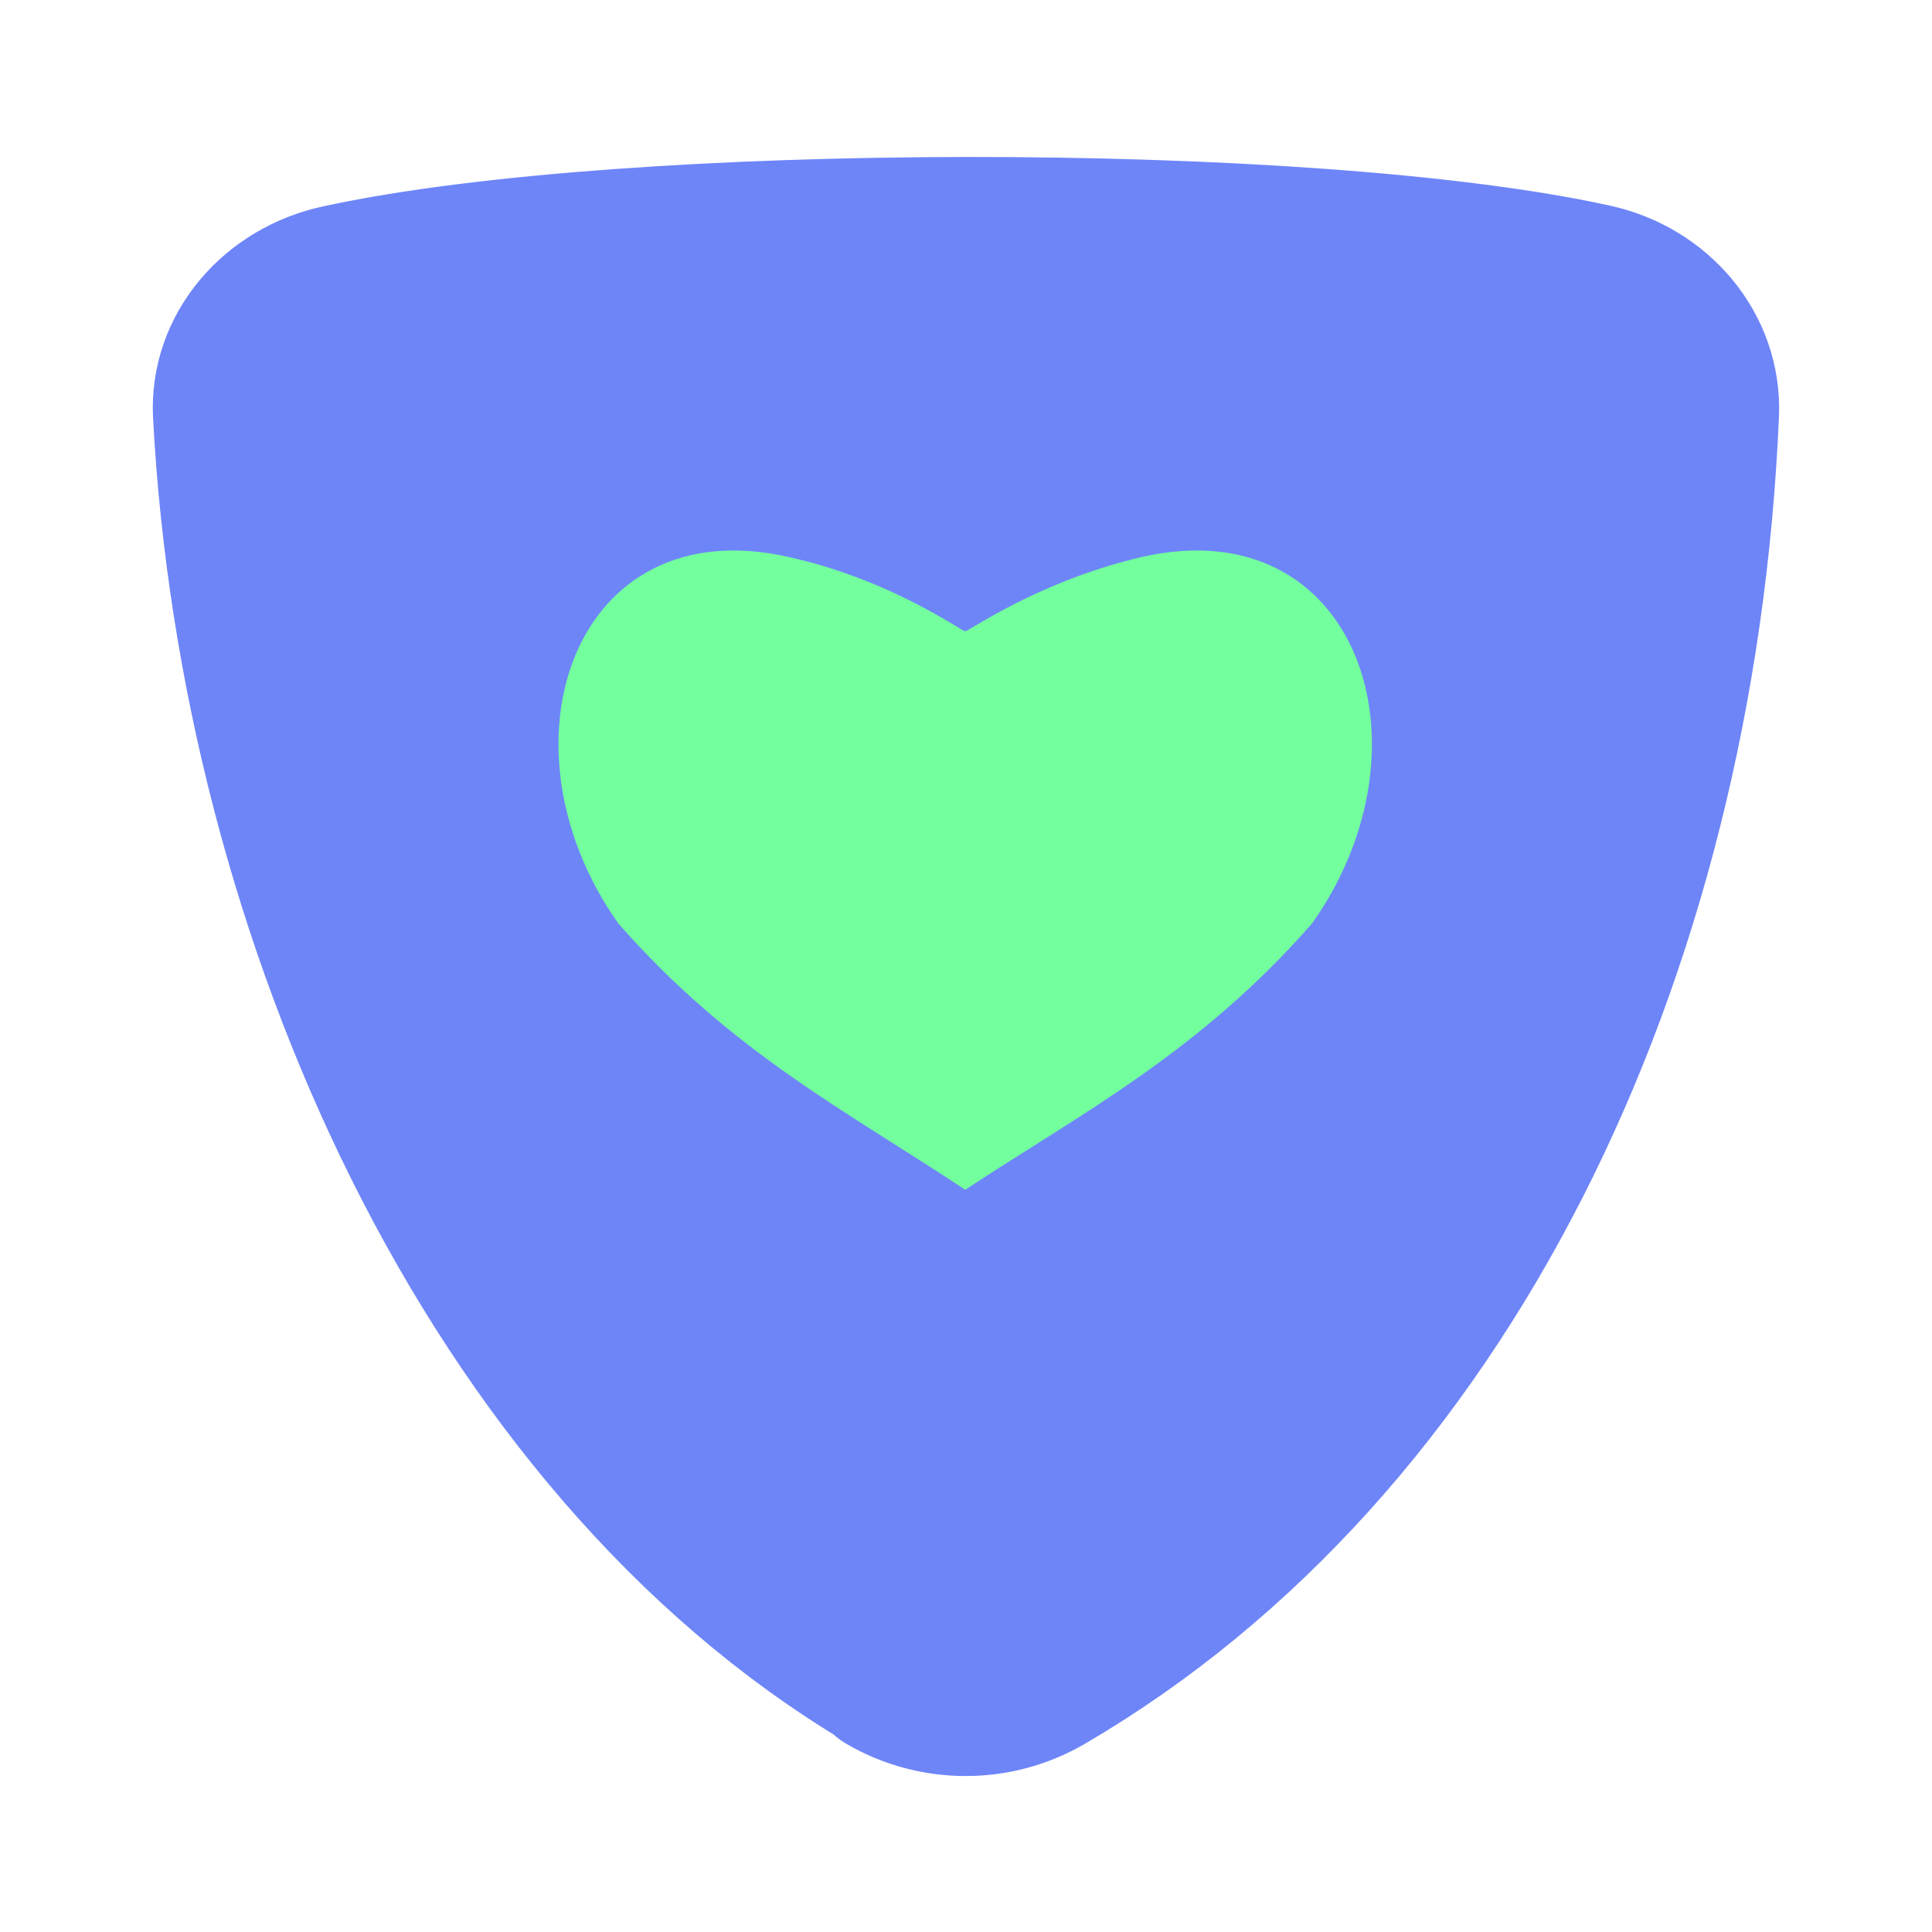
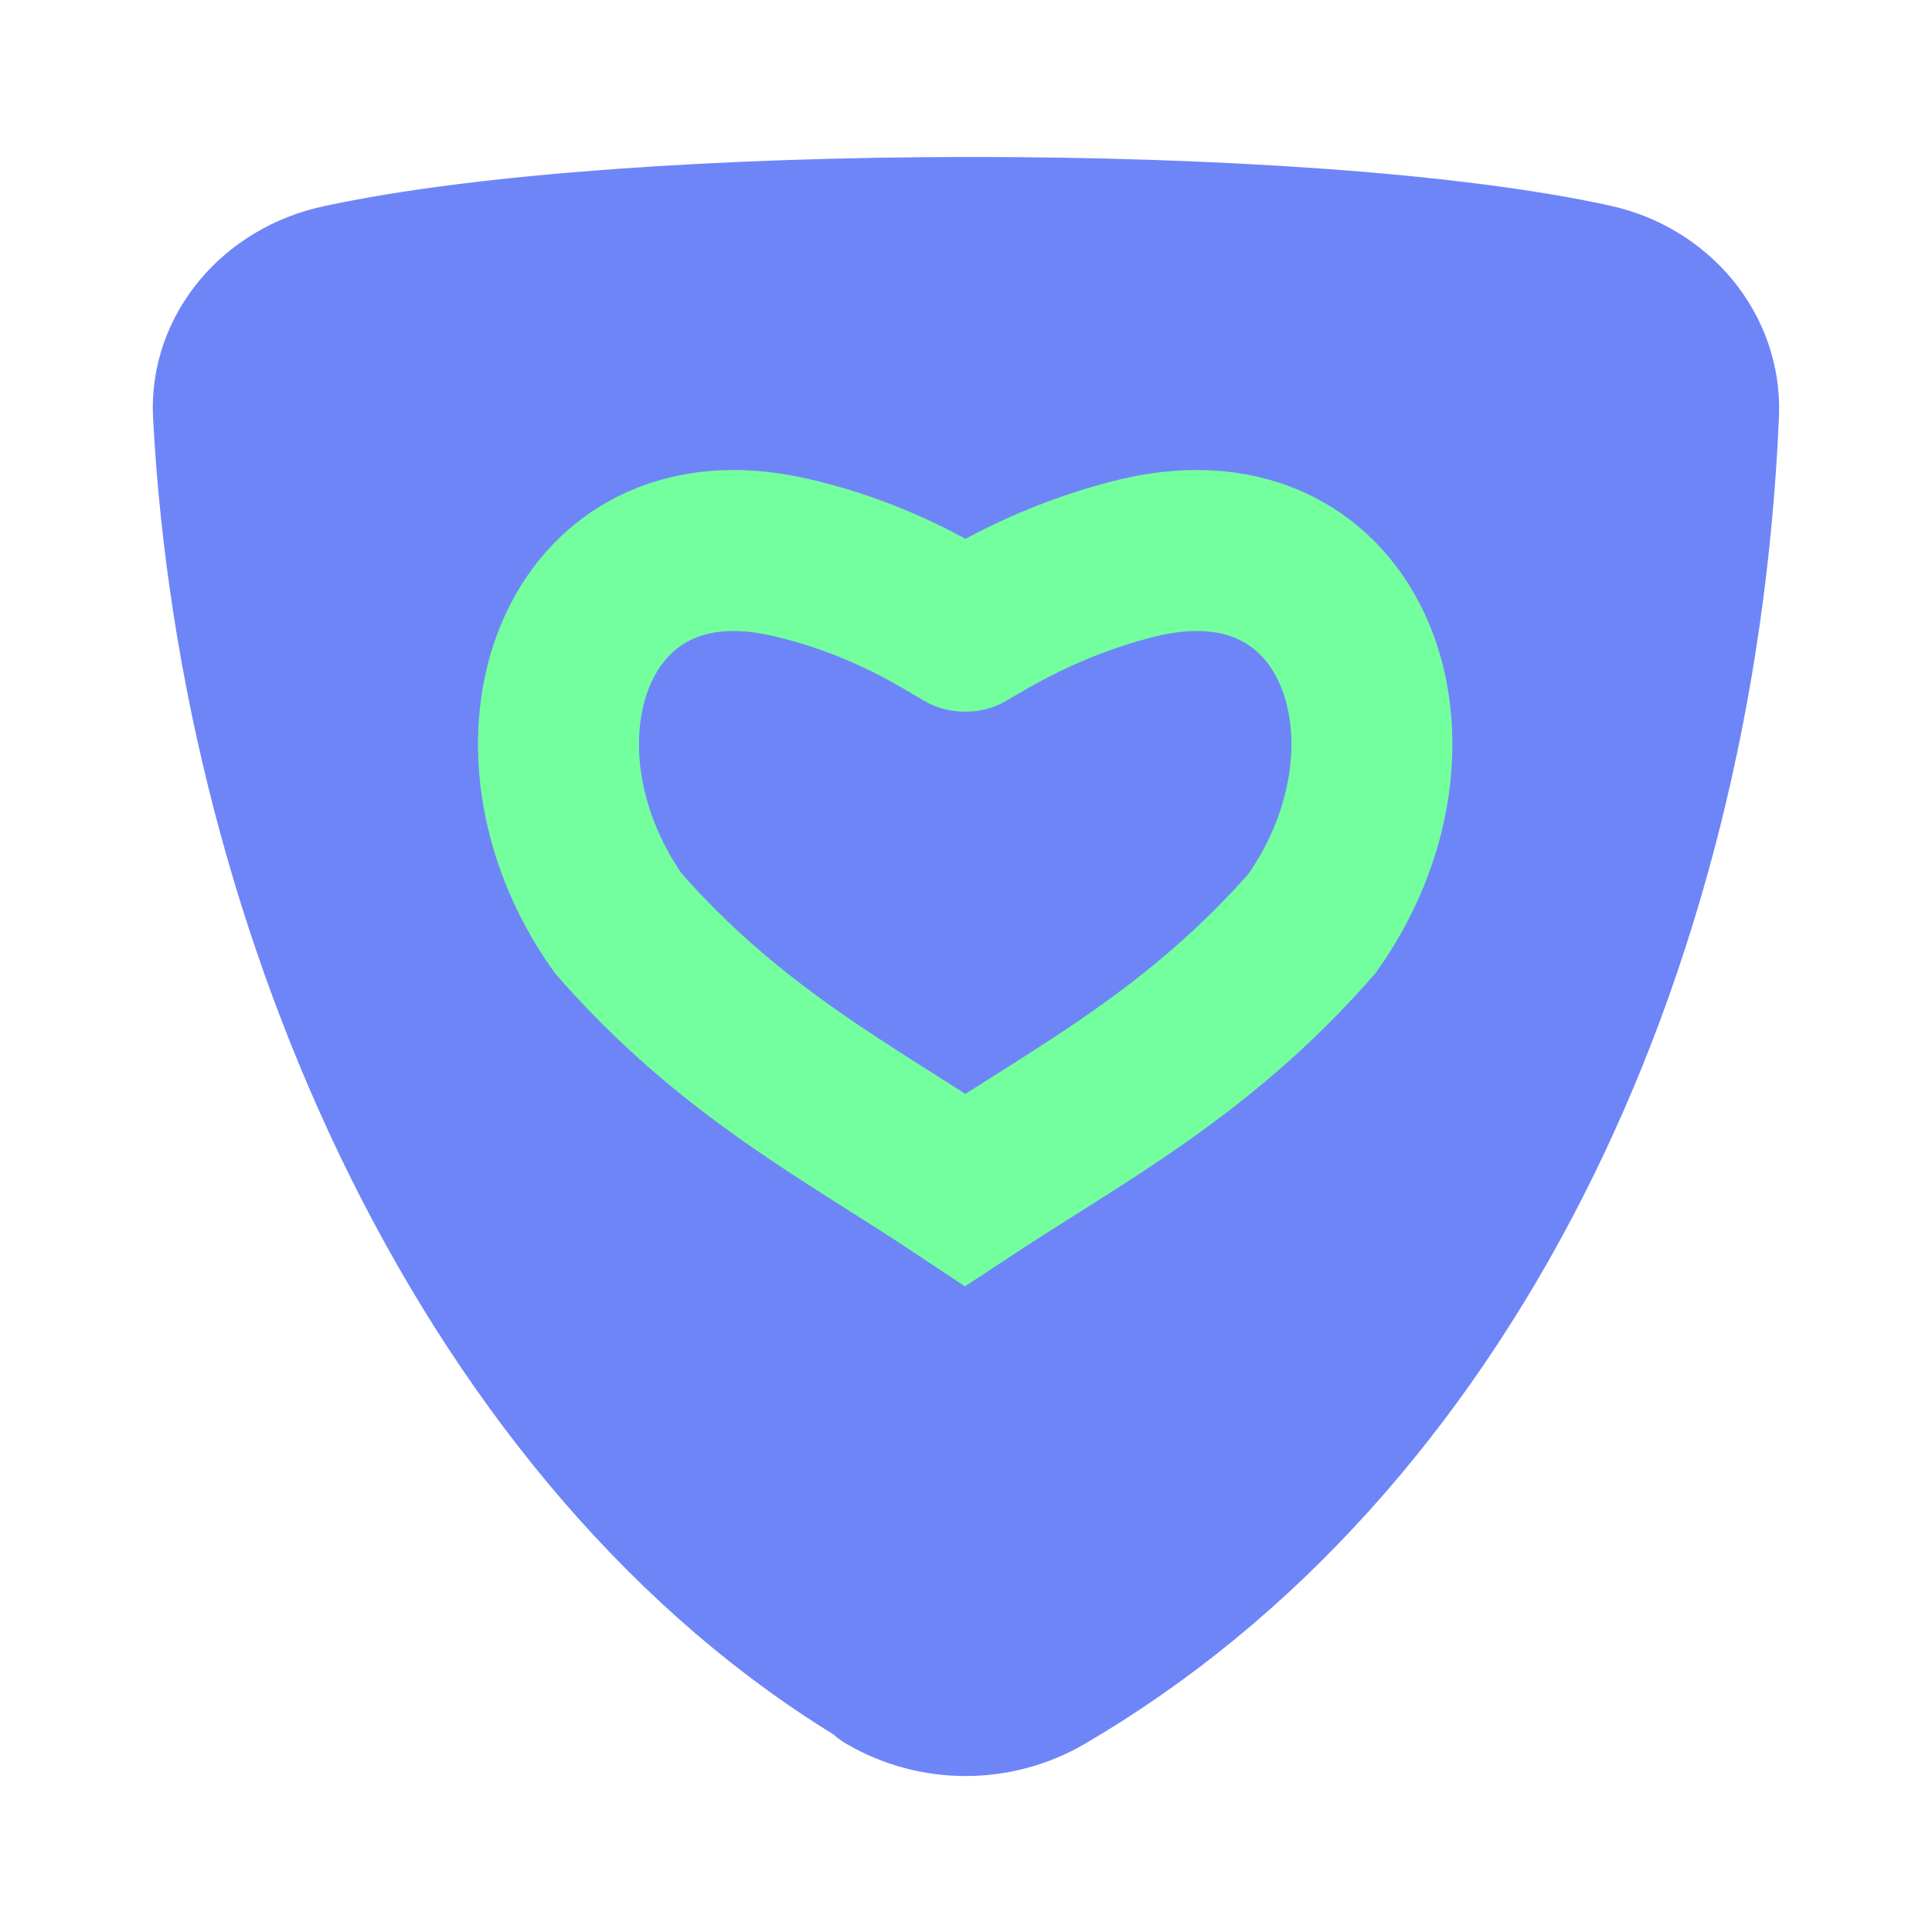
<svg xmlns="http://www.w3.org/2000/svg" id="a" viewBox="0 0 24 24">
  <path d="M11.02,20.78C6.17,17.89,3.23,11.37,2.9,5.14c-.04-.76,.53-1.43,1.33-1.6,3.59-.78,12-.79,15.55-.01,.79,.17,1.35,.84,1.32,1.6-.29,6.77-3.23,12.81-8.13,15.67-.6,.35-1.35,.35-1.95,0Z" fill="#6e85f8" stroke="#6e85f8" stroke-linecap="round" stroke-linejoin="round" stroke-width="2" />
-   <path d="M12,7.84c.23-.13,1.03-.65,2.18-.92,2.67-.61,3.69,2.33,2.12,4.55-1.41,1.61-2.87,2.36-4.31,3.31-1.44-.96-2.9-1.7-4.31-3.31-1.57-2.22-.55-5.16,2.12-4.55,1.16,.26,1.95,.79,2.18,.92" fill="#73ff9d" />
+   <path d="M12,7.84c.23-.13,1.03-.65,2.18-.92,2.67-.61,3.69,2.33,2.12,4.55-1.41,1.61-2.87,2.36-4.31,3.31-1.44-.96-2.9-1.7-4.31-3.31-1.57-2.22-.55-5.16,2.12-4.55,1.16,.26,1.95,.79,2.18,.92" fill="none" stroke="#73ff9d" stroke-linecap="round" stroke-miterlimit="10" stroke-width="2" />
</svg>
